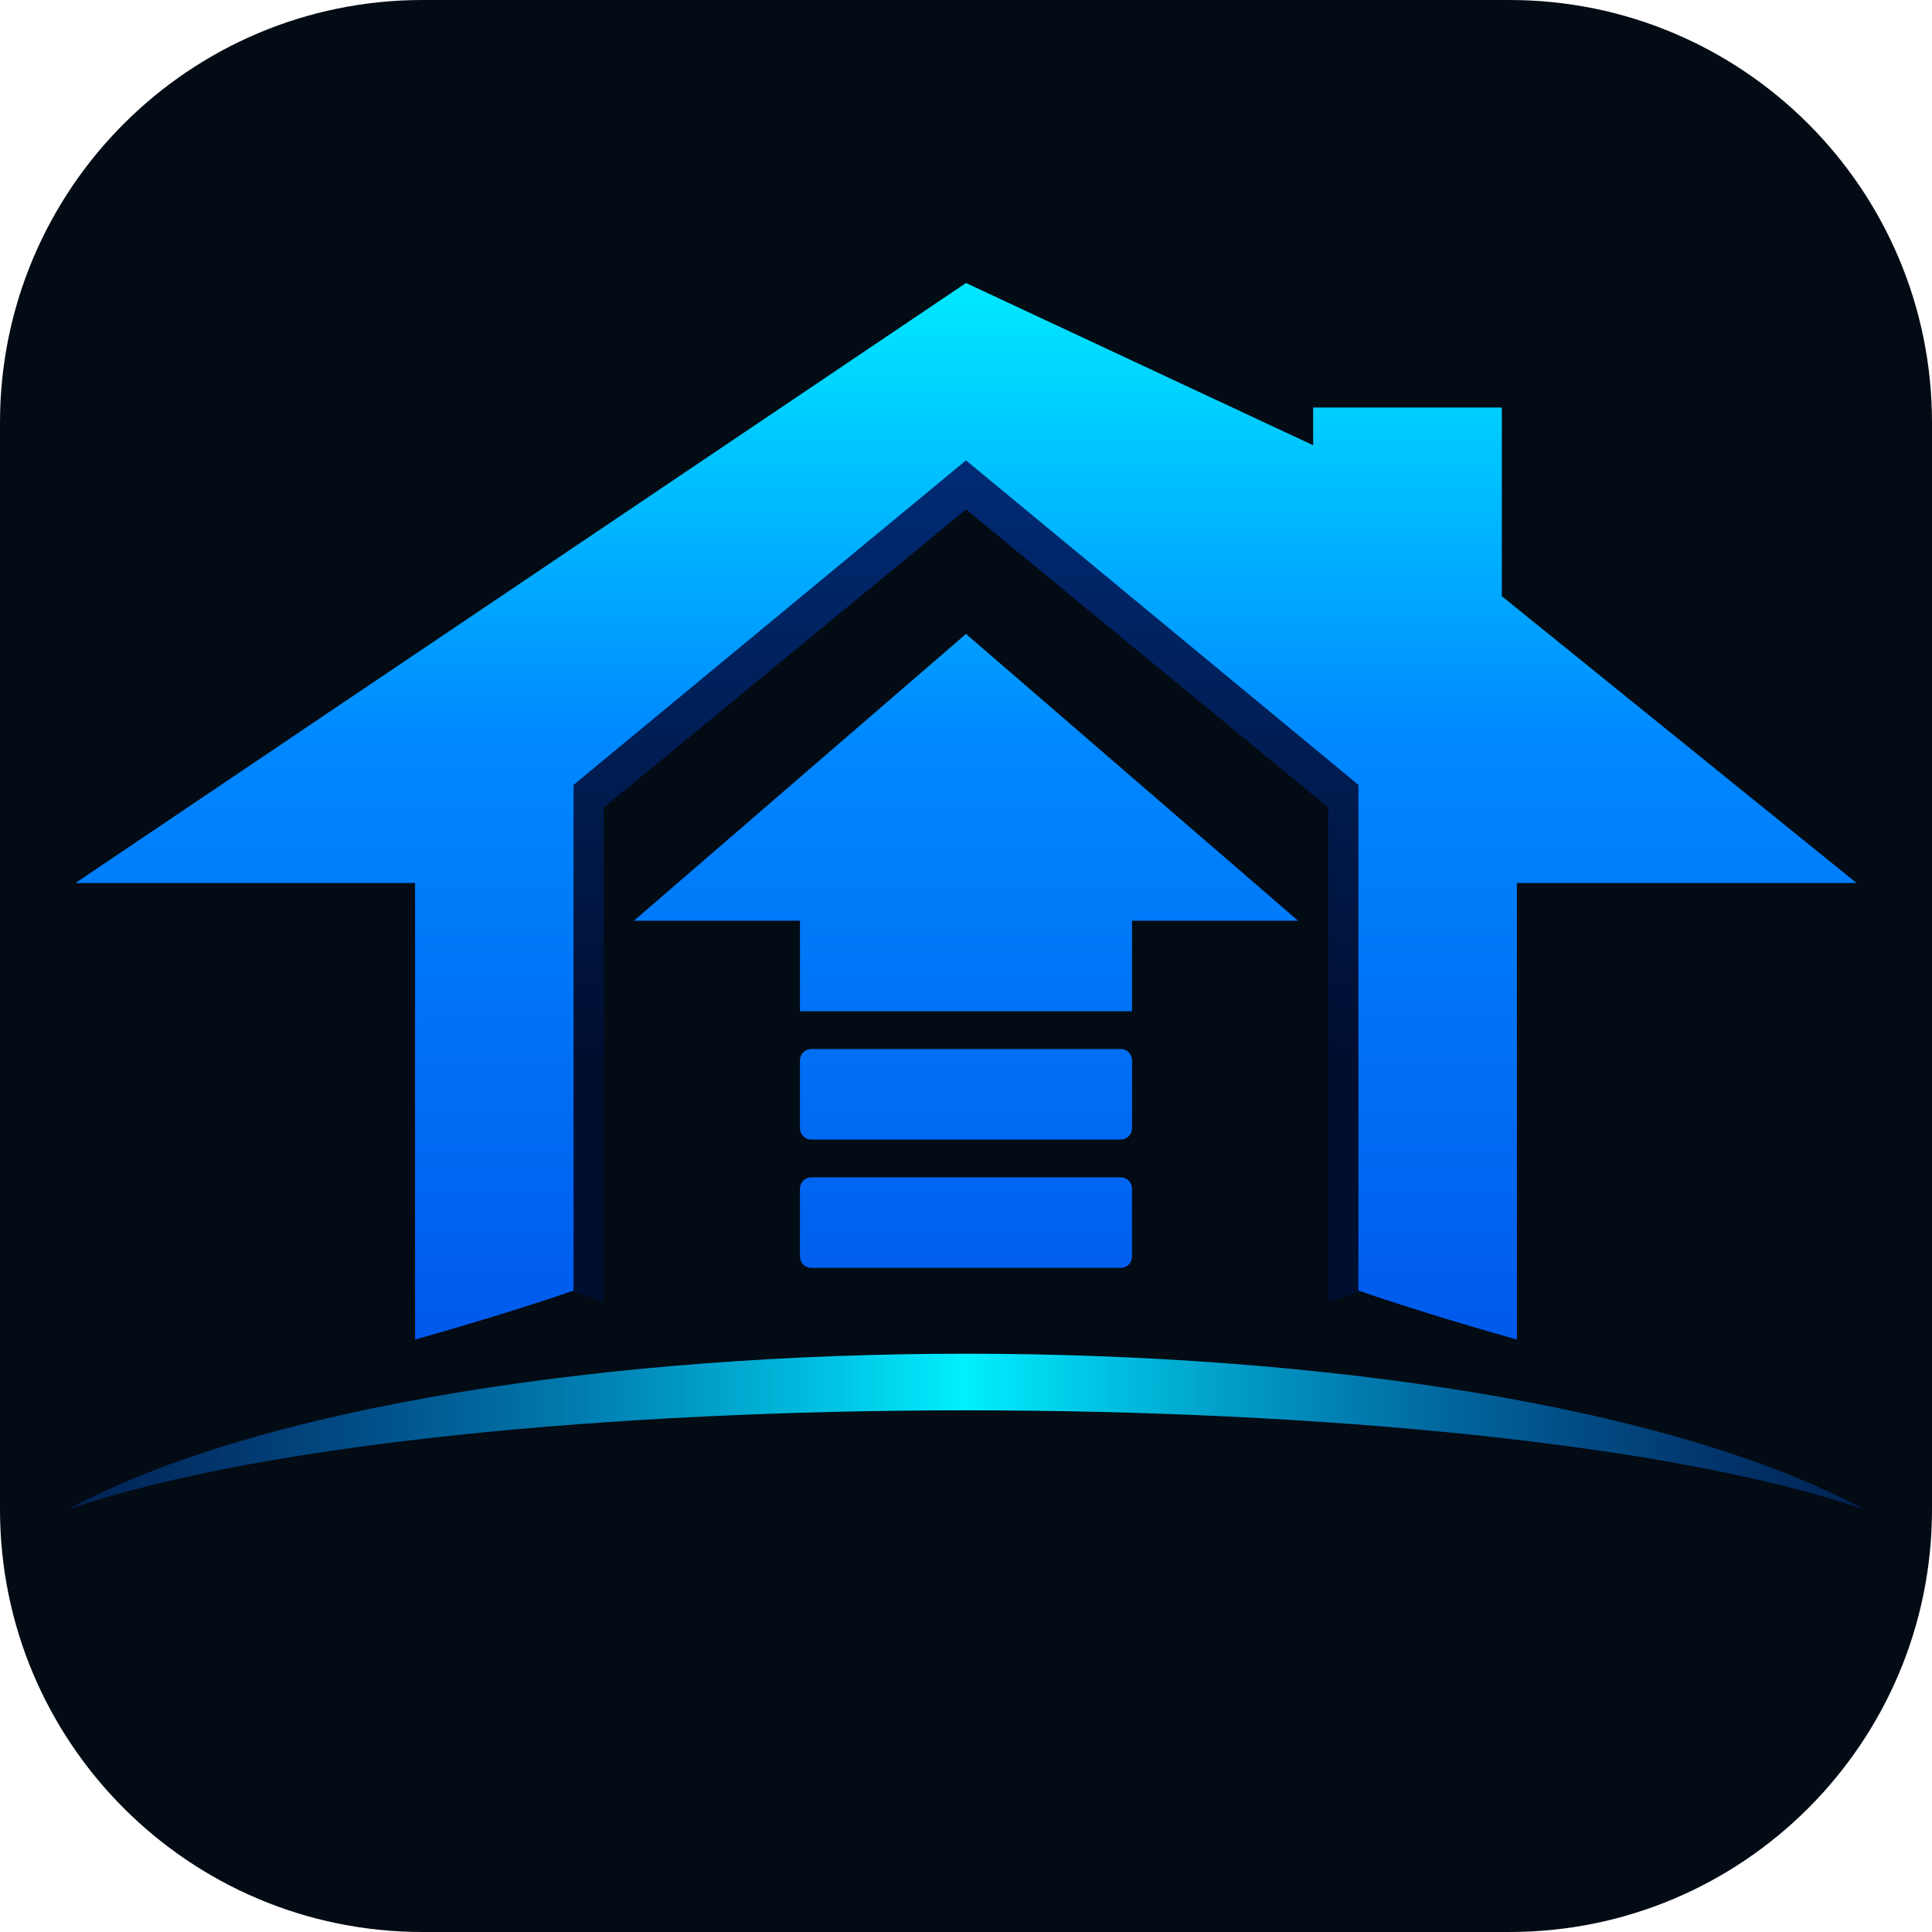
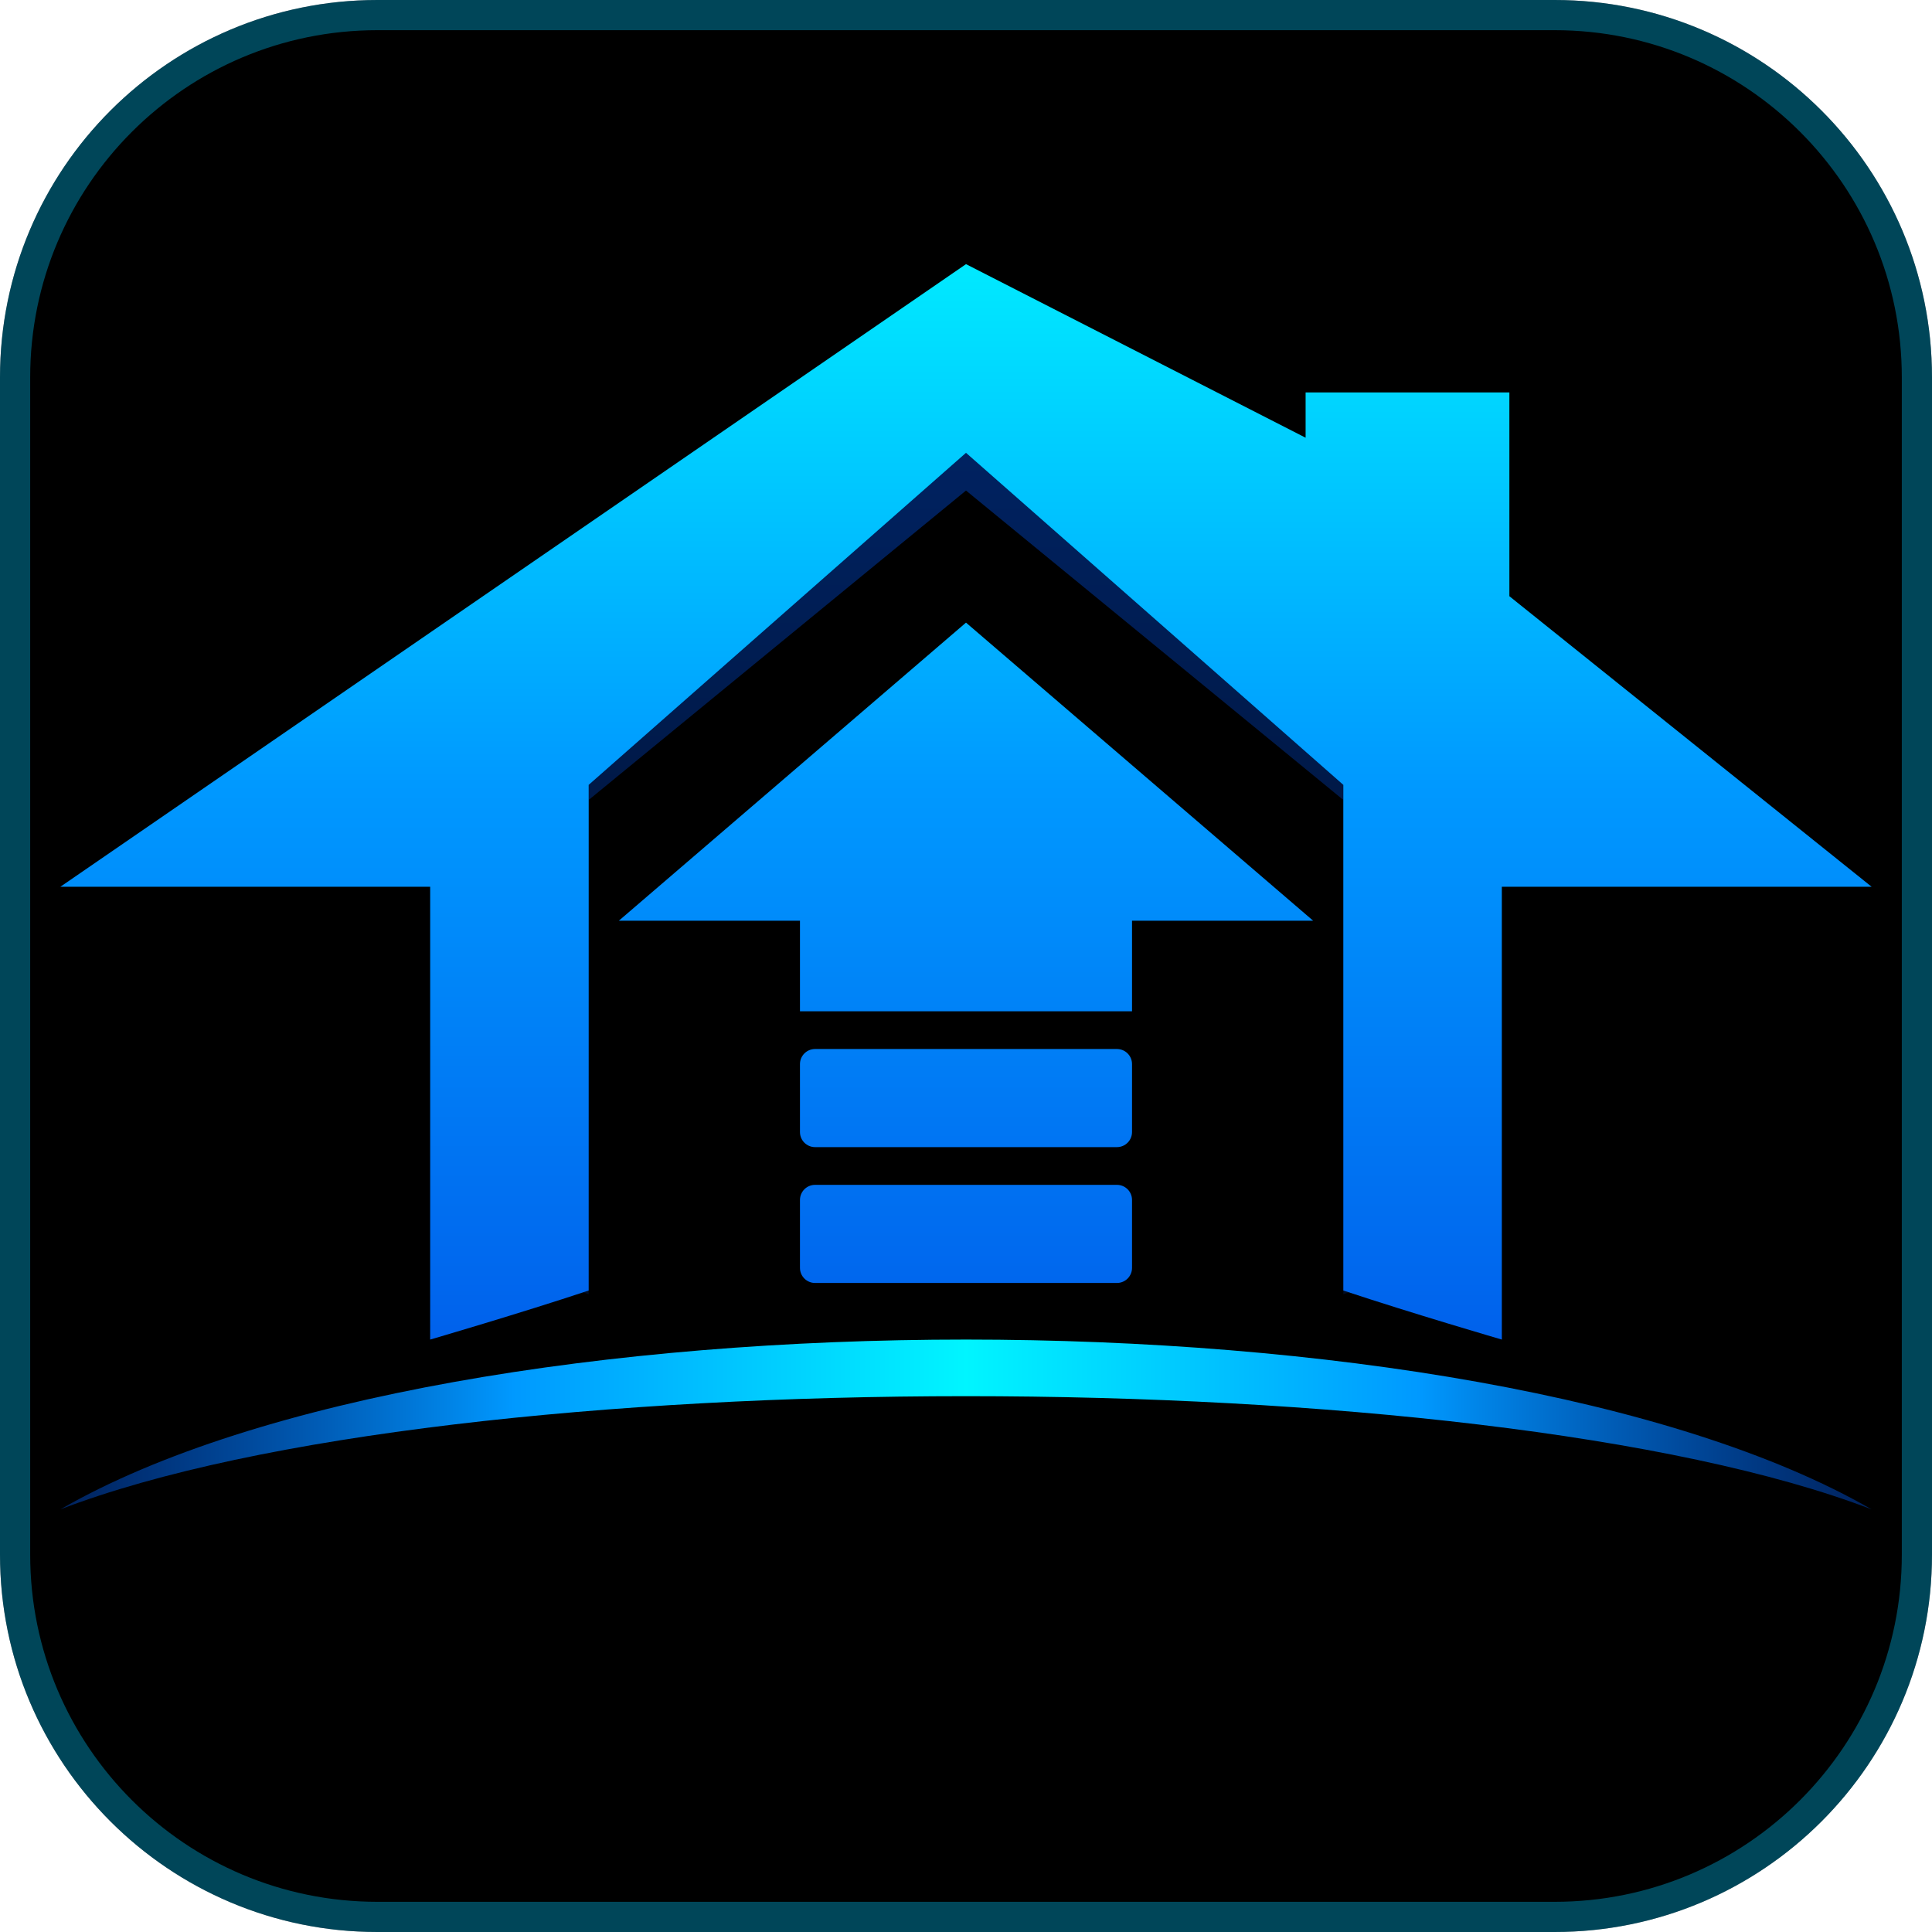
<svg xmlns="http://www.w3.org/2000/svg" width="64" height="64" viewBox="0 0 512 512" fill="none">
-   <rect width="512" height="512" rx="112" fill="#030b14" />
+   <rect width="512" height="512" rx="100" fill="#000000" />
+   <rect width="504" height="504" x="4" y="4" rx="96" stroke="#00c8ff" stroke-width="8" stroke-opacity="0.35" />
  <defs>
-     <linearGradient id="fav_grad" x1="256" y1="60" x2="256" y2="400" gradientUnits="userSpaceOnUse">
+     <linearGradient id="fav_grad" x1="256" y1="50" x2="256" y2="400" gradientUnits="userSpaceOnUse">
      <stop offset="0%" stop-color="#00f5ff" />
-       <stop offset="40%" stop-color="#0088ff" />
-       <stop offset="100%" stop-color="#004ce6" />
+       <stop offset="45%" stop-color="#0099ff" />
+       <stop offset="100%" stop-color="#0050e6" />
    </linearGradient>
-     <linearGradient id="fav_shadow" x1="256" y1="110" x2="256" y2="280" gradientUnits="userSpaceOnUse">
-       <stop offset="0%" stop-color="#002d7a" />
-       <stop offset="100%" stop-color="#000e30" />
+     <linearGradient id="fav_shadow" x1="256" y1="100" x2="256" y2="340" gradientUnits="userSpaceOnUse">
+       <stop offset="0%" stop-color="#002466" />
+       <stop offset="100%" stop-color="#000c24" />
    </linearGradient>
-     <linearGradient id="fav_arc" x1="20" y1="380" x2="492" y2="380" gradientUnits="userSpaceOnUse">
-       <stop offset="0%" stop-color="#005ae6" stop-opacity="0.3" />
-       <stop offset="50%" stop-color="#00f0ff" />
-       <stop offset="100%" stop-color="#005ae6" stop-opacity="0.3" />
+     <linearGradient id="fav_arc" x1="16" y1="380" x2="496" y2="380" gradientUnits="userSpaceOnUse">
+       <stop offset="0%" stop-color="#0055e6" stop-opacity="0.4" />
+       <stop offset="25%" stop-color="#0099ff" />
+       <stop offset="50%" stop-color="#00f5ff" />
+       <stop offset="75%" stop-color="#0099ff" />
+       <stop offset="100%" stop-color="#0055e6" stop-opacity="0.4" />
    </linearGradient>
  </defs>
-   <path d="M256 112L145 204V340L160 345V214L256 135L352 214V345L367 340V204L256 112Z" fill="url(#fav_shadow)" />
-   <path d="M256 75L20 234H110V355C110 355 135 348 152 342V208L256 122L360 208V342C377 348 402 355 402 355V234H492L398 158V108H348V118L256 75Z" fill="url(#fav_grad)" />
-   <path d="M256 168L168 244H212V268H300V244H344L256 168Z" fill="url(#fav_grad)" />
-   <rect x="212" y="278" width="88" height="24" rx="3" fill="url(#fav_grad)" />
-   <rect x="212" y="312" width="88" height="24" rx="3" fill="url(#fav_grad)" />
-   <path d="M18 400C120 365 392 365 494 400C392 345 120 345 18 400Z" fill="url(#fav_arc)" />
+   <path d="M256 110L142 204V338L156 343V212L256 130L356 212V343L370 338V204L256 110Z" fill="url(#fav_shadow)" />
+   <path d="M256 70L16 235H114V355C114 355 138 348 156 342V208L256 120L356 208V342C374 348 398 355 398 355V235H496L400 158V104H346V116L256 70Z" fill="url(#fav_grad)" />
+   <path d="M256 165L164 244H212V268H300V244H348L256 165Z" fill="url(#fav_grad)" />
+   <rect x="212" y="278" width="88" height="26" rx="4" fill="url(#fav_grad)" />
+   <rect x="212" y="314" width="88" height="26" rx="4" fill="url(#fav_grad)" />
+   <path d="M16 400C120 360 392 360 496 400C392 340 120 340 16 400Z" fill="url(#fav_arc)" />
</svg>
